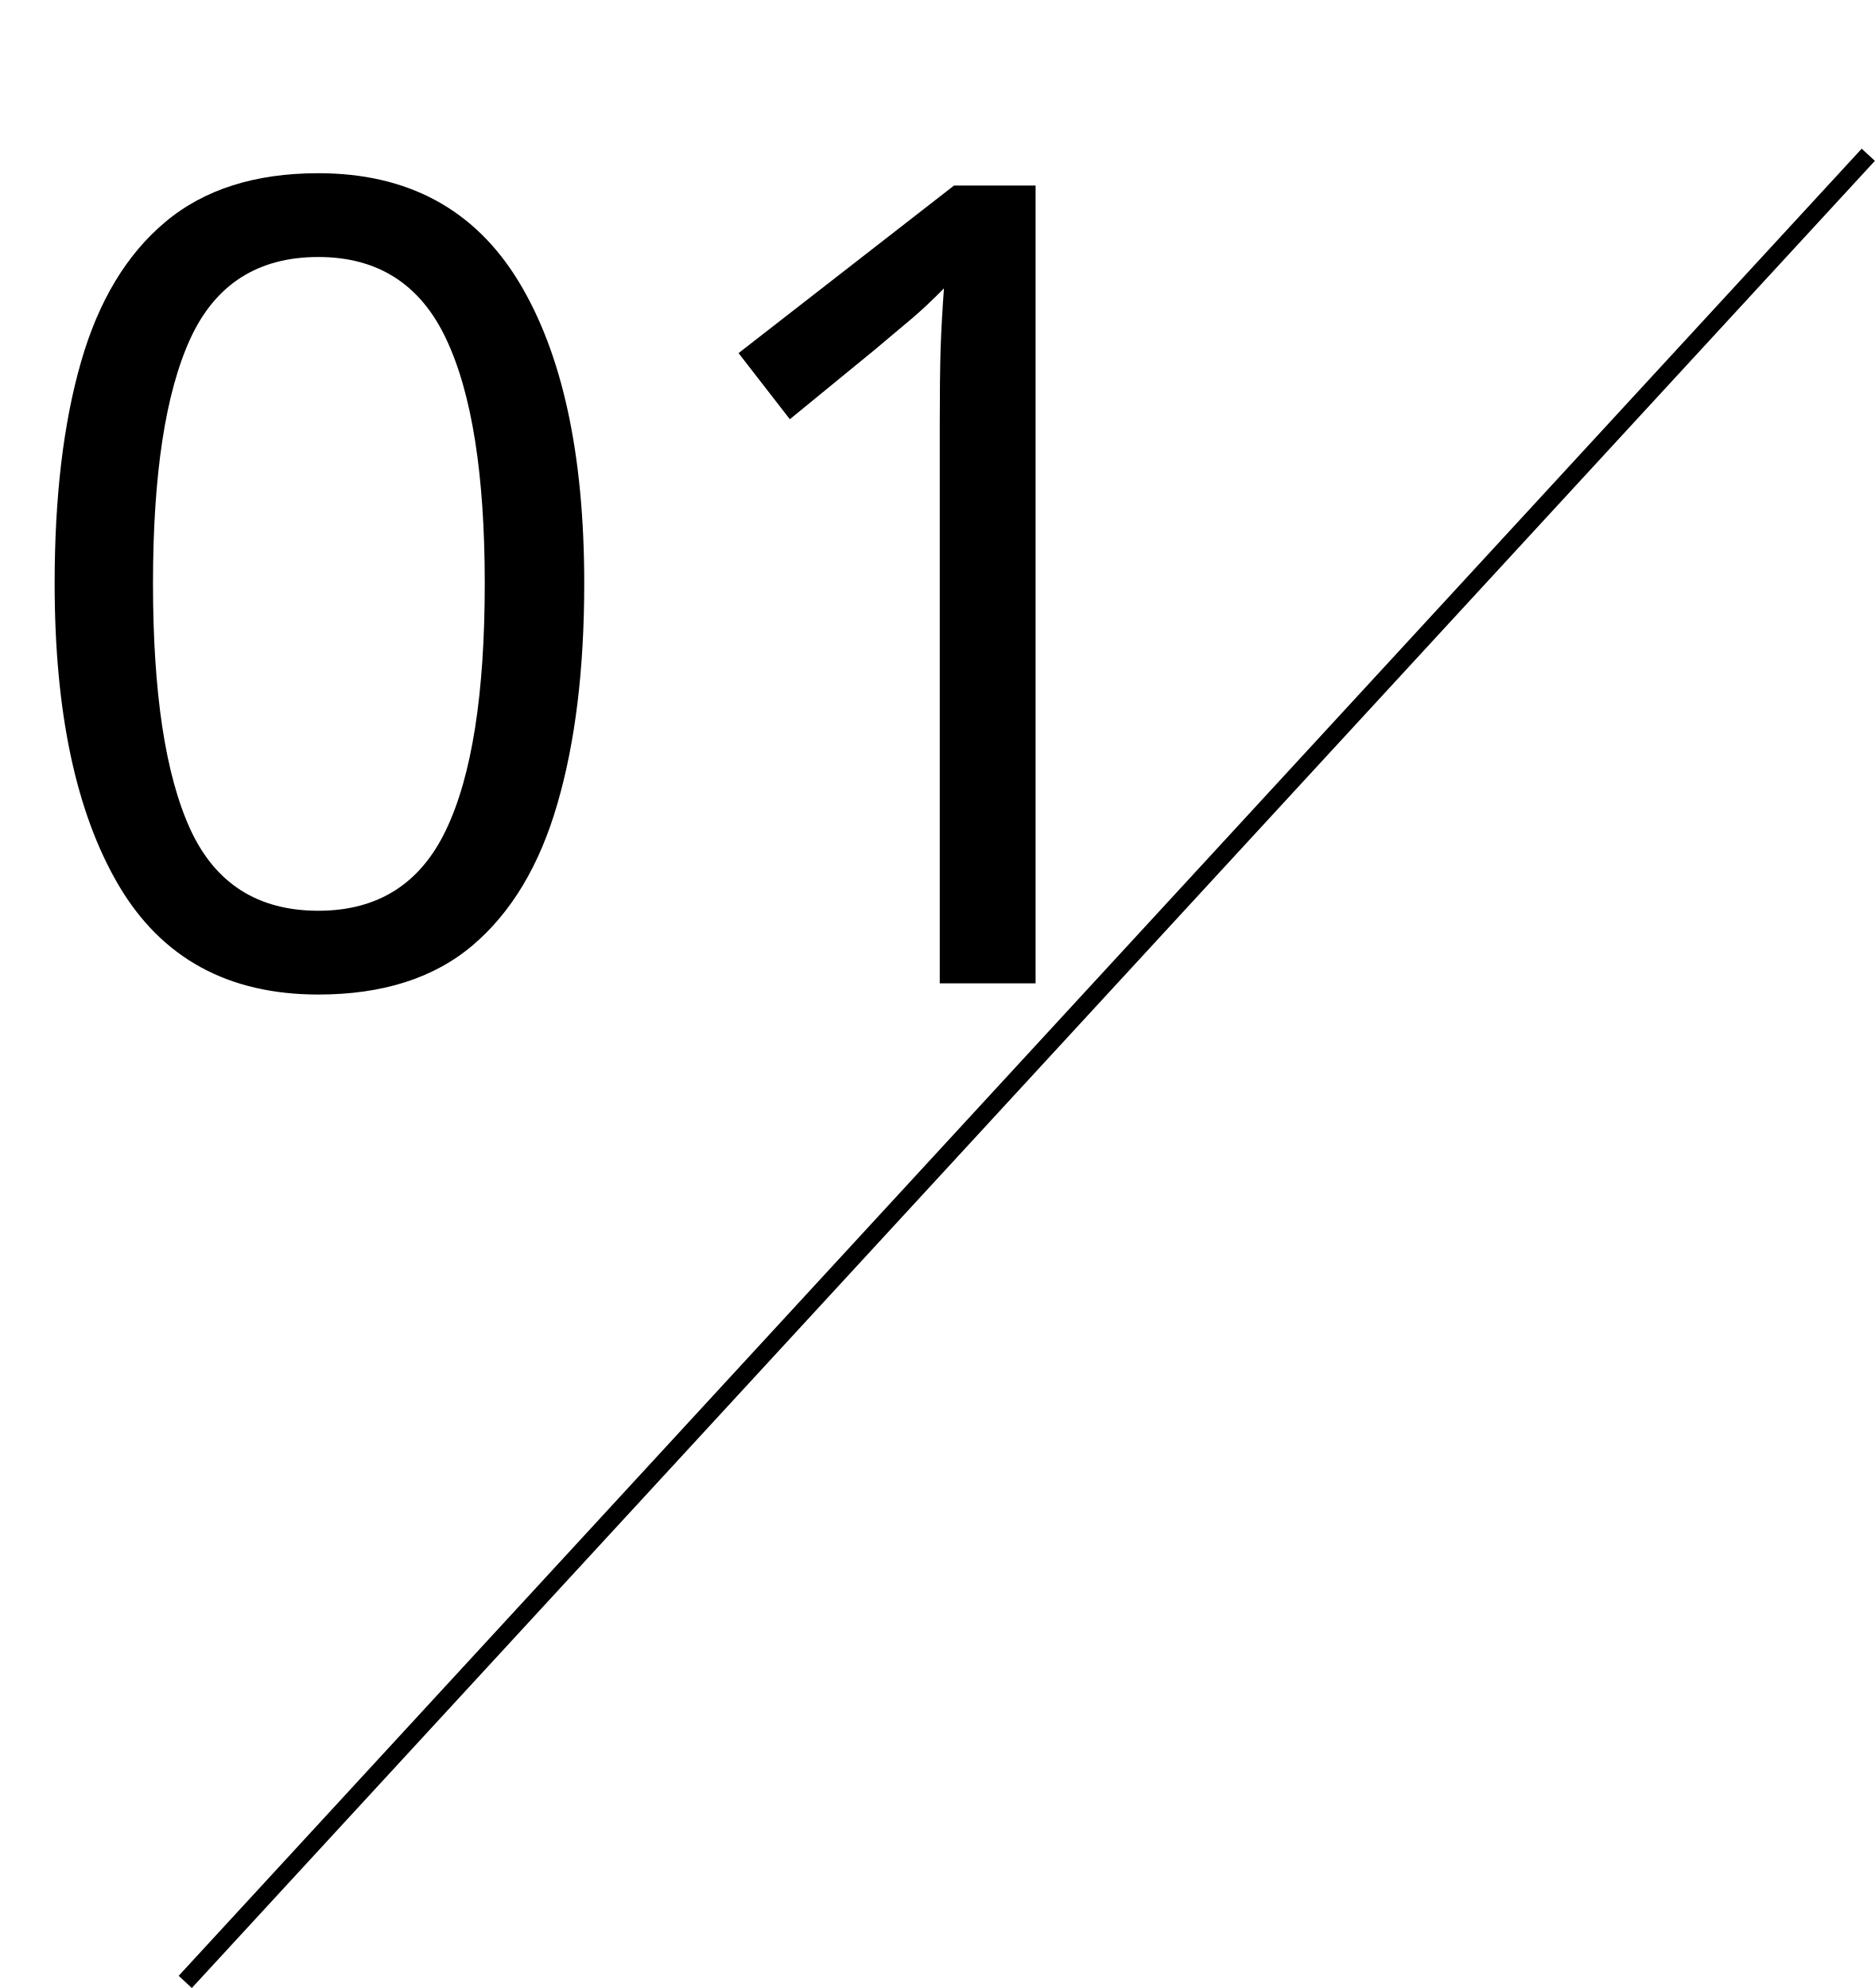
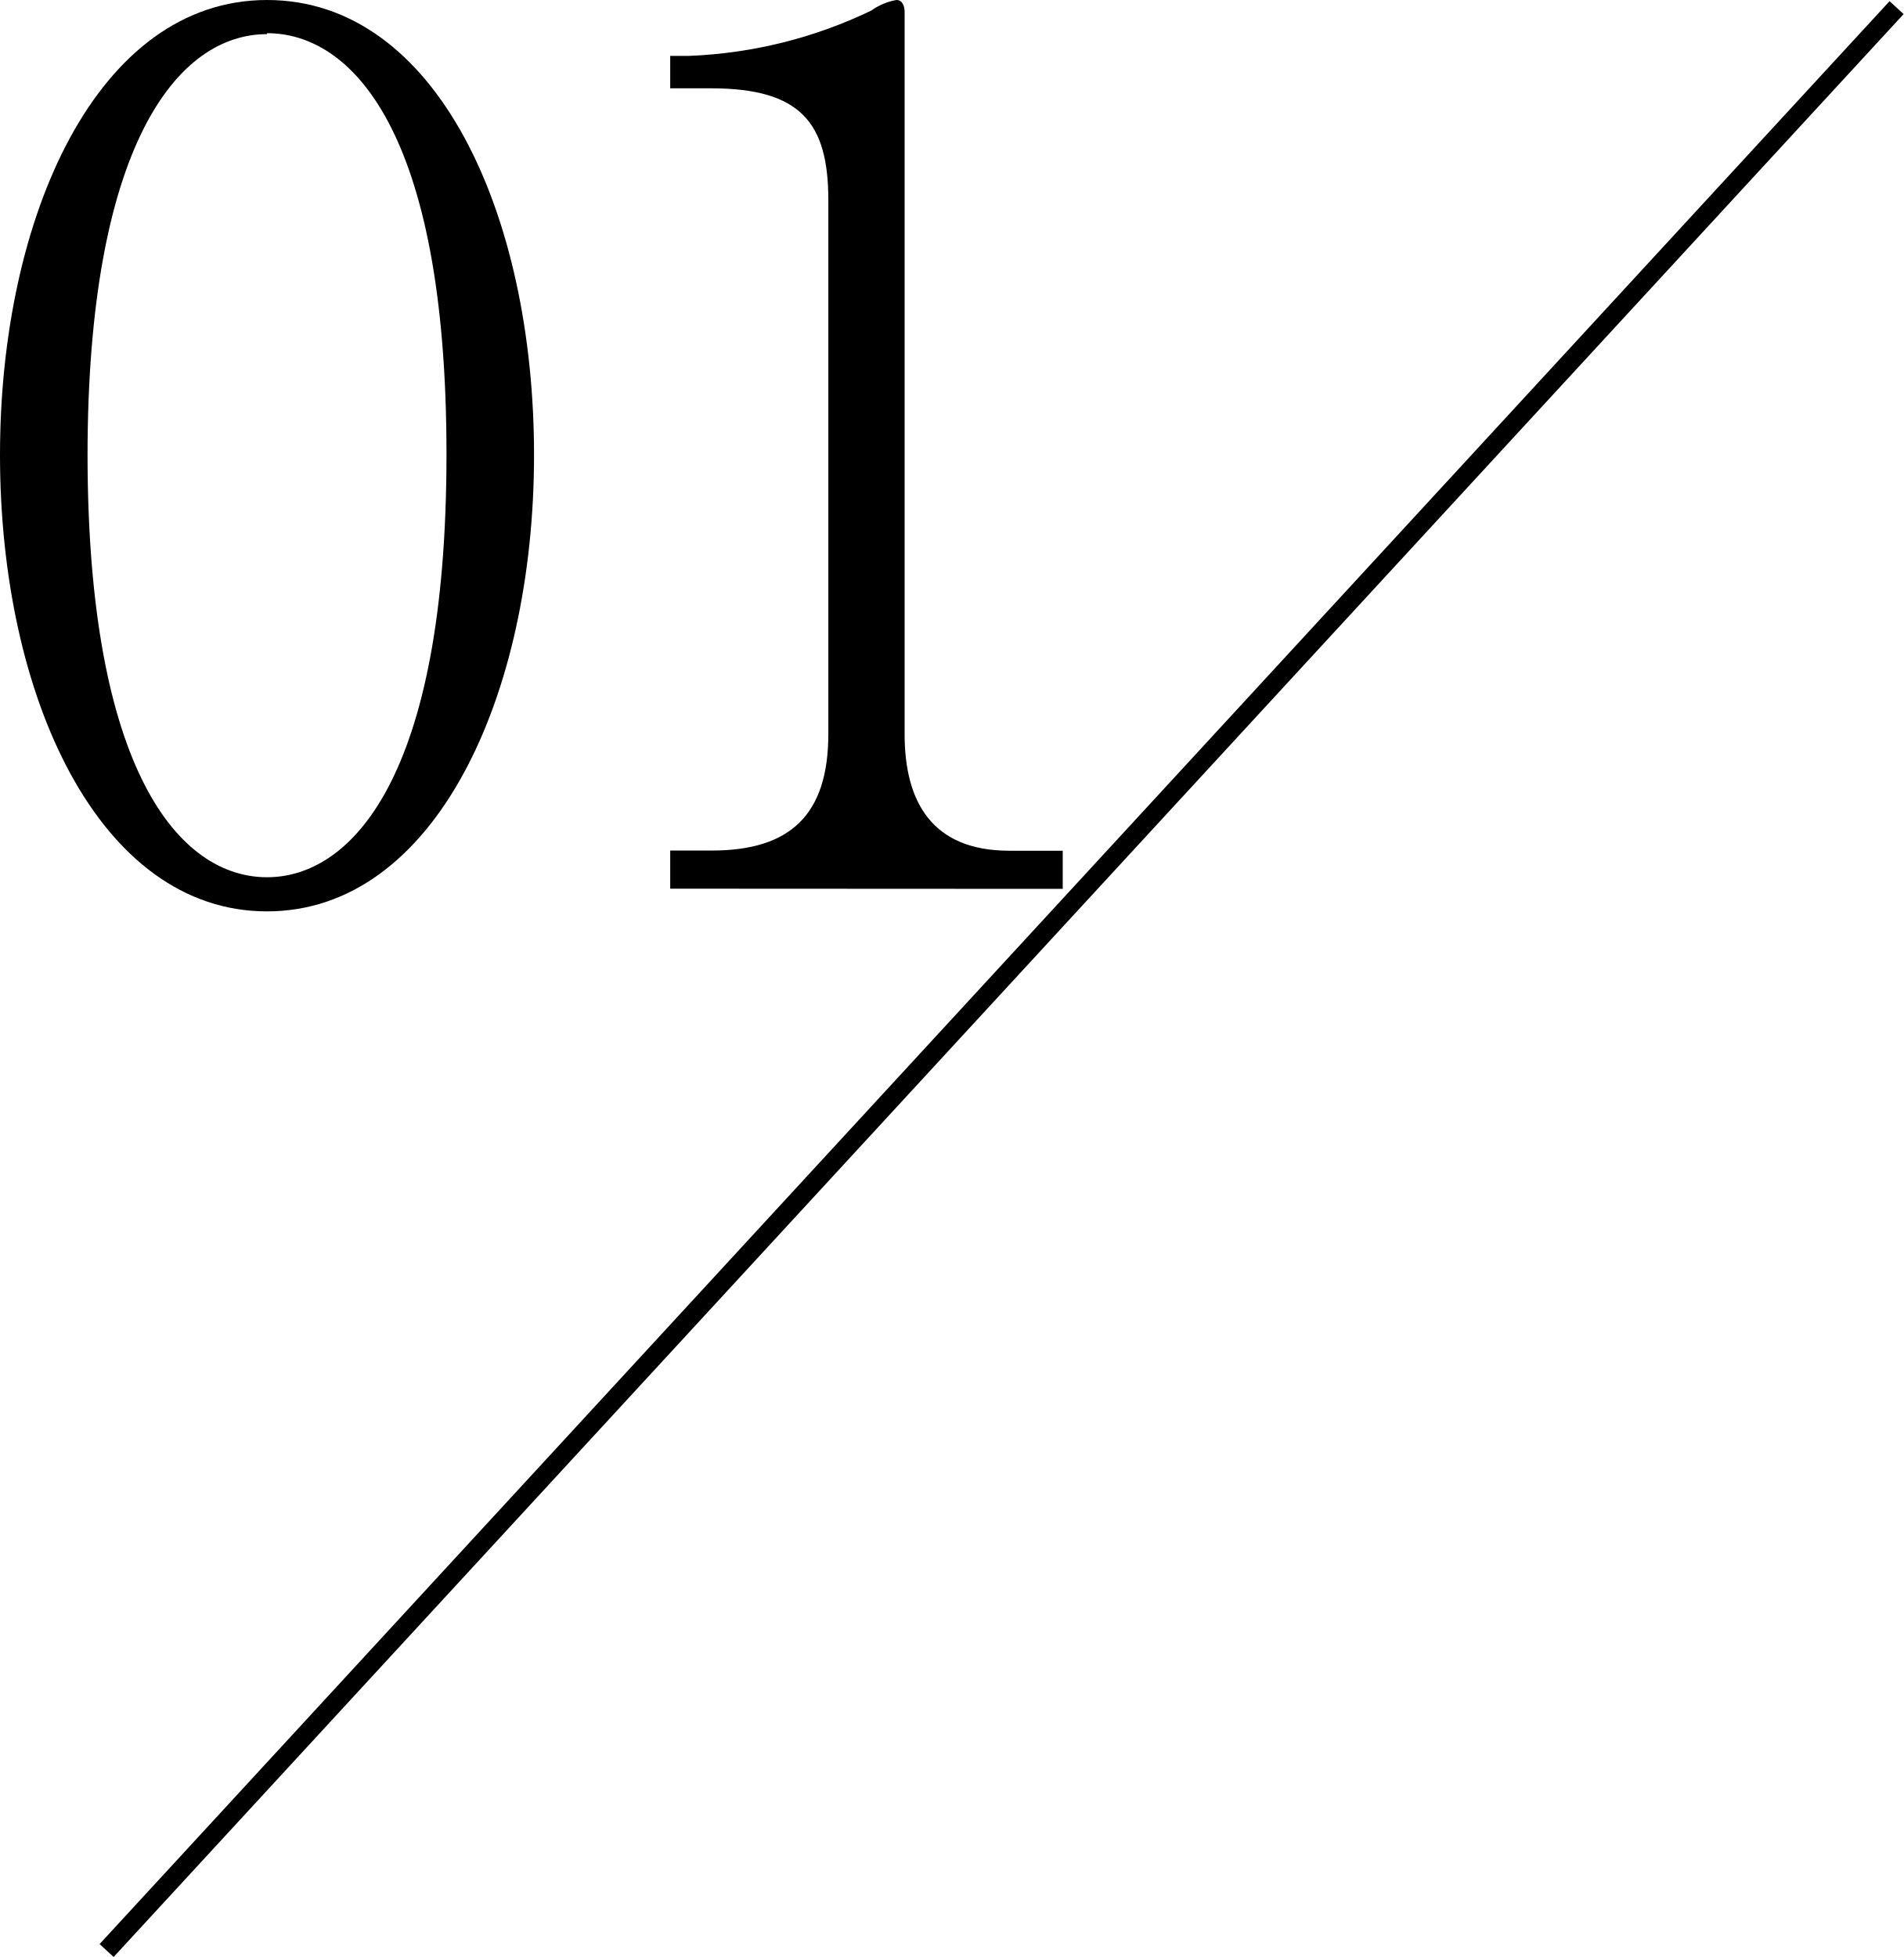
- <svg xmlns="http://www.w3.org/2000/svg" viewBox="0 0 104.54 110.85">
+ <svg xmlns="http://www.w3.org/2000/svg" viewBox="0 0 99.81 102.62">
  <defs>
-     <style>.cls-1{font-size:62.3px;font-family:RyuminPr5-Light, RyuminPr5 Light-83pv-RKSJ-H;font-weight:300;}.cls-2{fill:none;stroke:#000;stroke-miterlimit:10;}</style>
+     <style>.cls-1{fill:none;stroke:#000;stroke-miterlimit:10;}</style>
  </defs>
  <g id="Layer_2" data-name="Layer 2">
    <g id="design">
-       <text class="cls-1" transform="translate(0 54.83)">01</text>
-       <line class="cls-2" x1="104.18" y1="8.63" x2="10.33" y2="110.51" />
+       <path d="M14,47.79c-8.79,0-14-11.22-14-23.93C0,11.34,5.11,0,14,0S28,11.21,28,23.86,22.8,47.79,14,47.79Zm0-46c-4.74,0-9.41,5.92-9.41,22.12C4.61,40.43,9.41,46,14,46c4.36,0,9.41-5.11,9.41-22.18S18.38,1.74,14,1.74Z" />
+       <path d="M35.14,46.6v-2h2.18c4.11,0,6.11-1.87,6.11-6.11v-28c0-4.05-1.44-5.86-6.17-5.86H35.14V2.93h1A24.19,24.19,0,0,0,45.67.56,3.24,3.24,0,0,1,47,0c.31,0,.43.31.43.62V38.5c0,3.55,1.44,6.11,5.49,6.11h2.8v2Z" />
+       <line class="cls-1" x1="99.44" y1="0.4" x2="5.59" y2="102.28" />
    </g>
  </g>
</svg>
